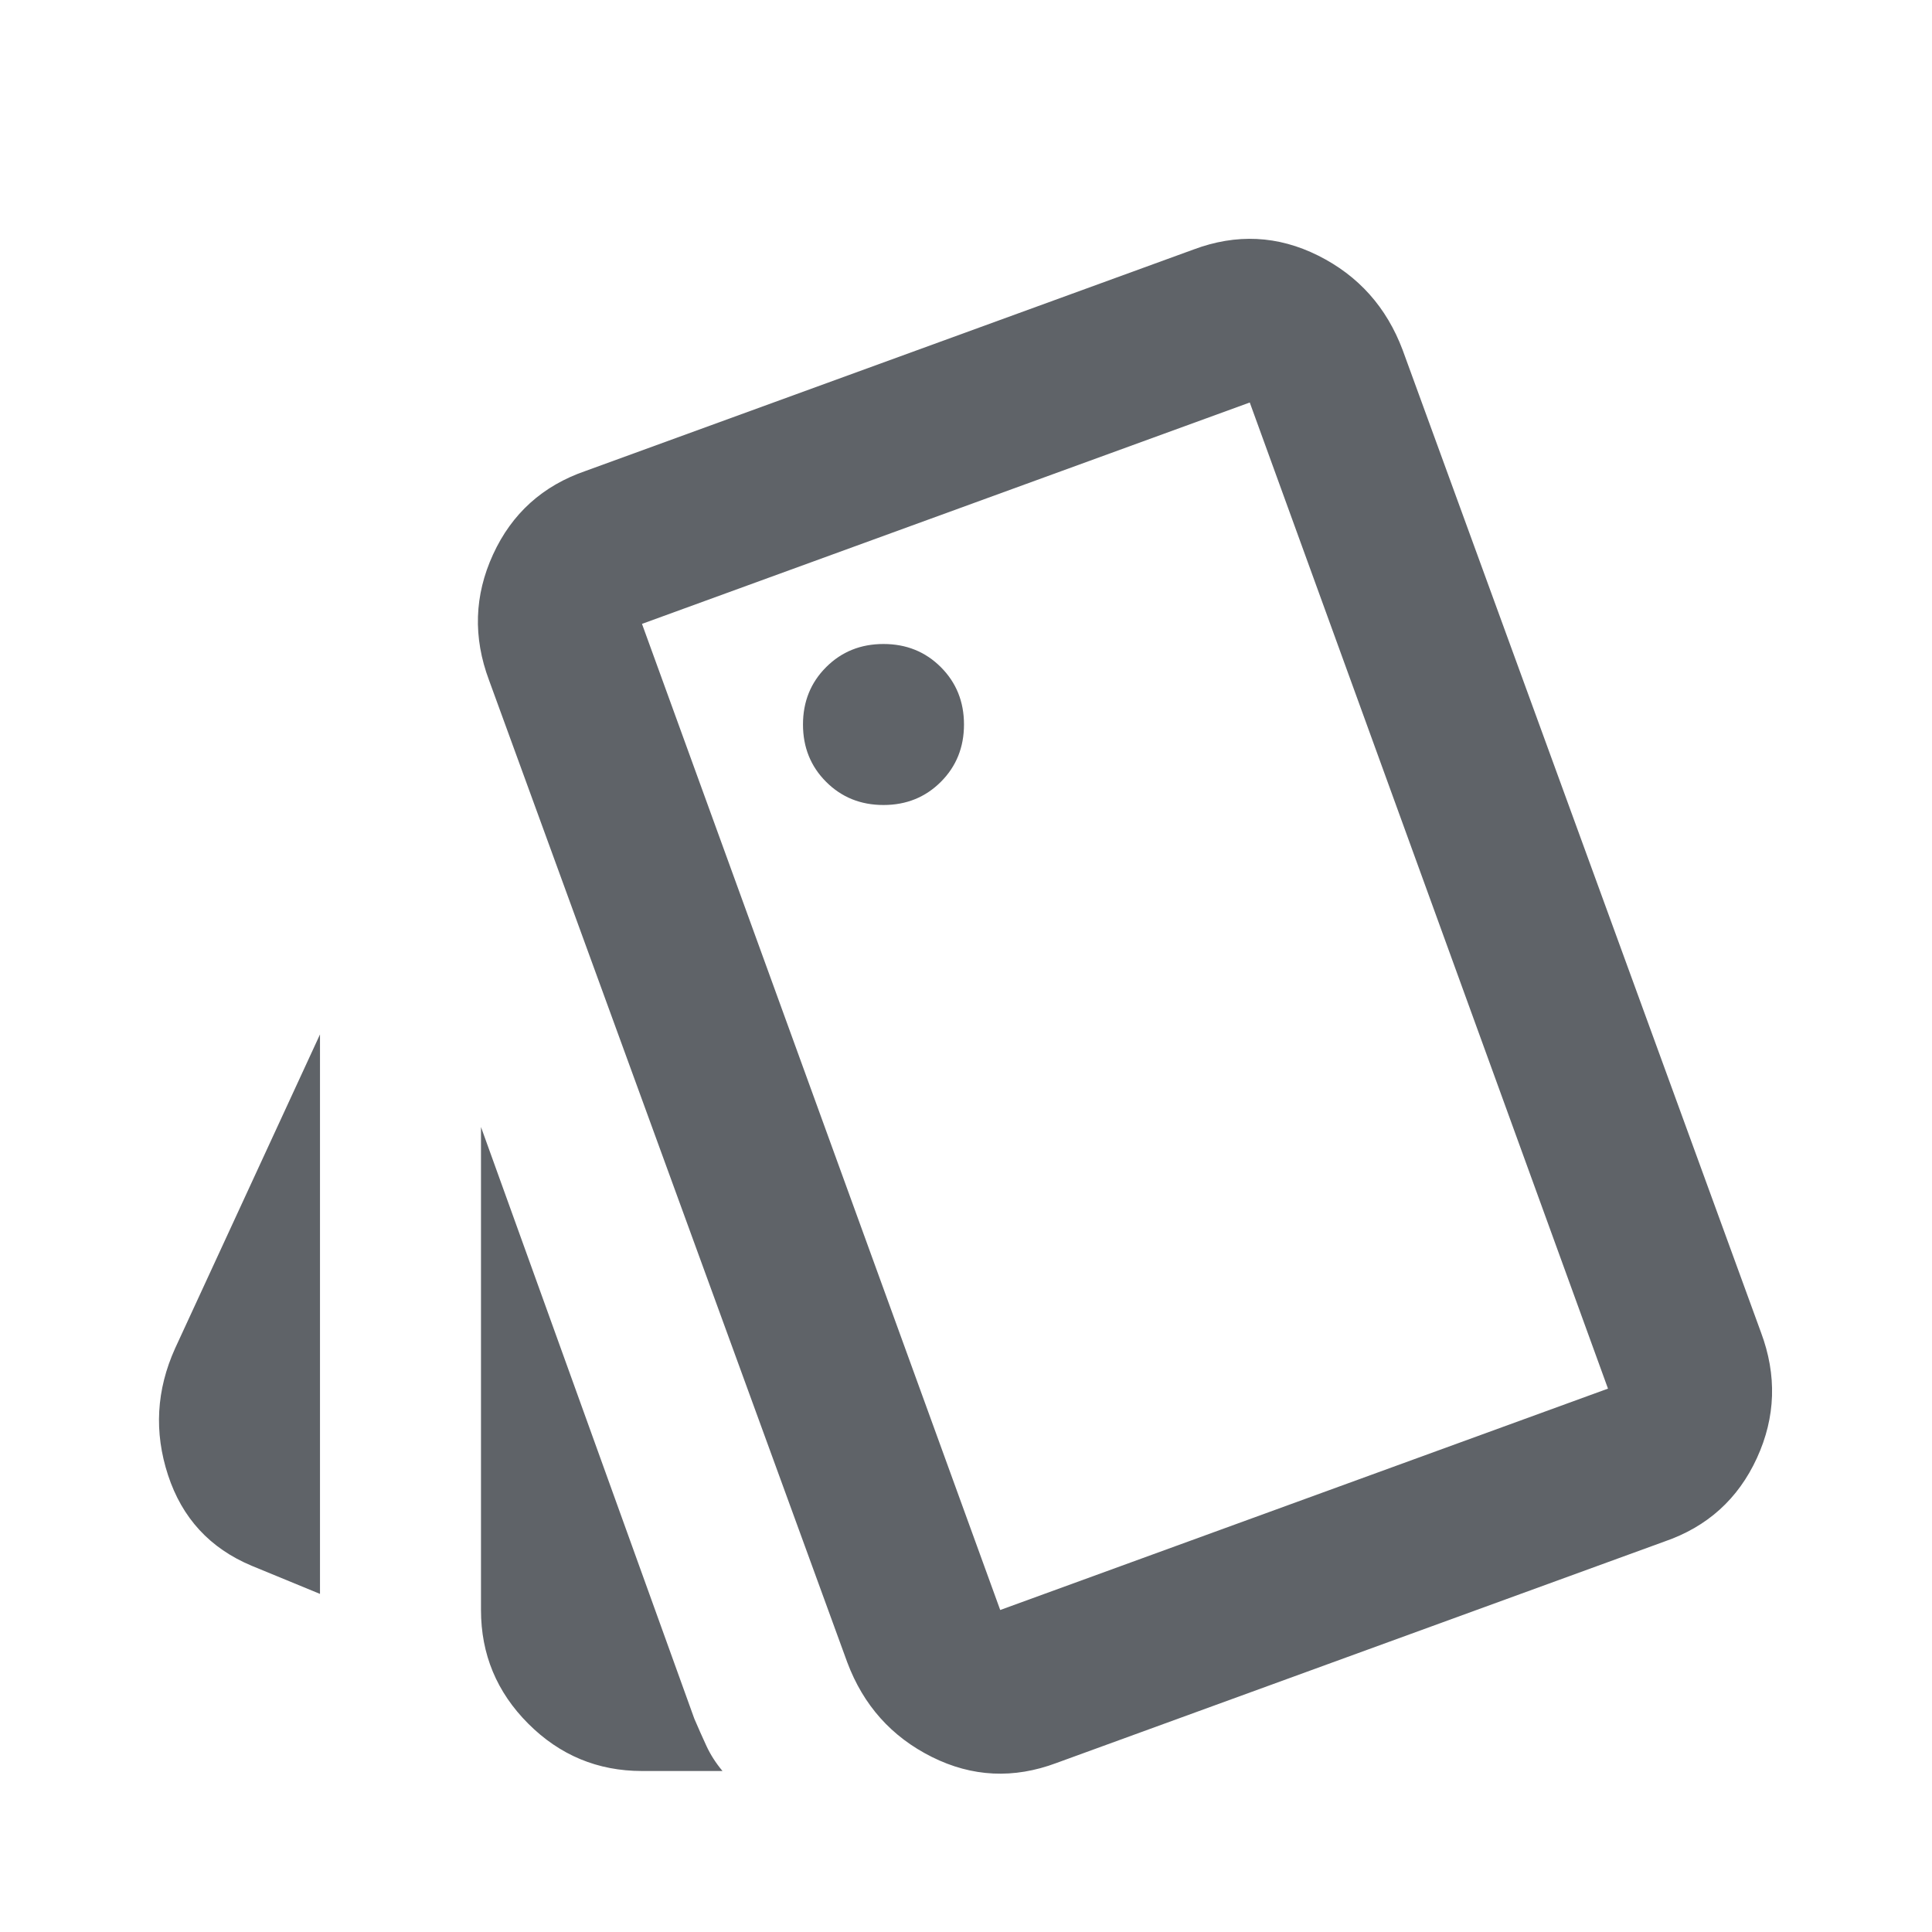
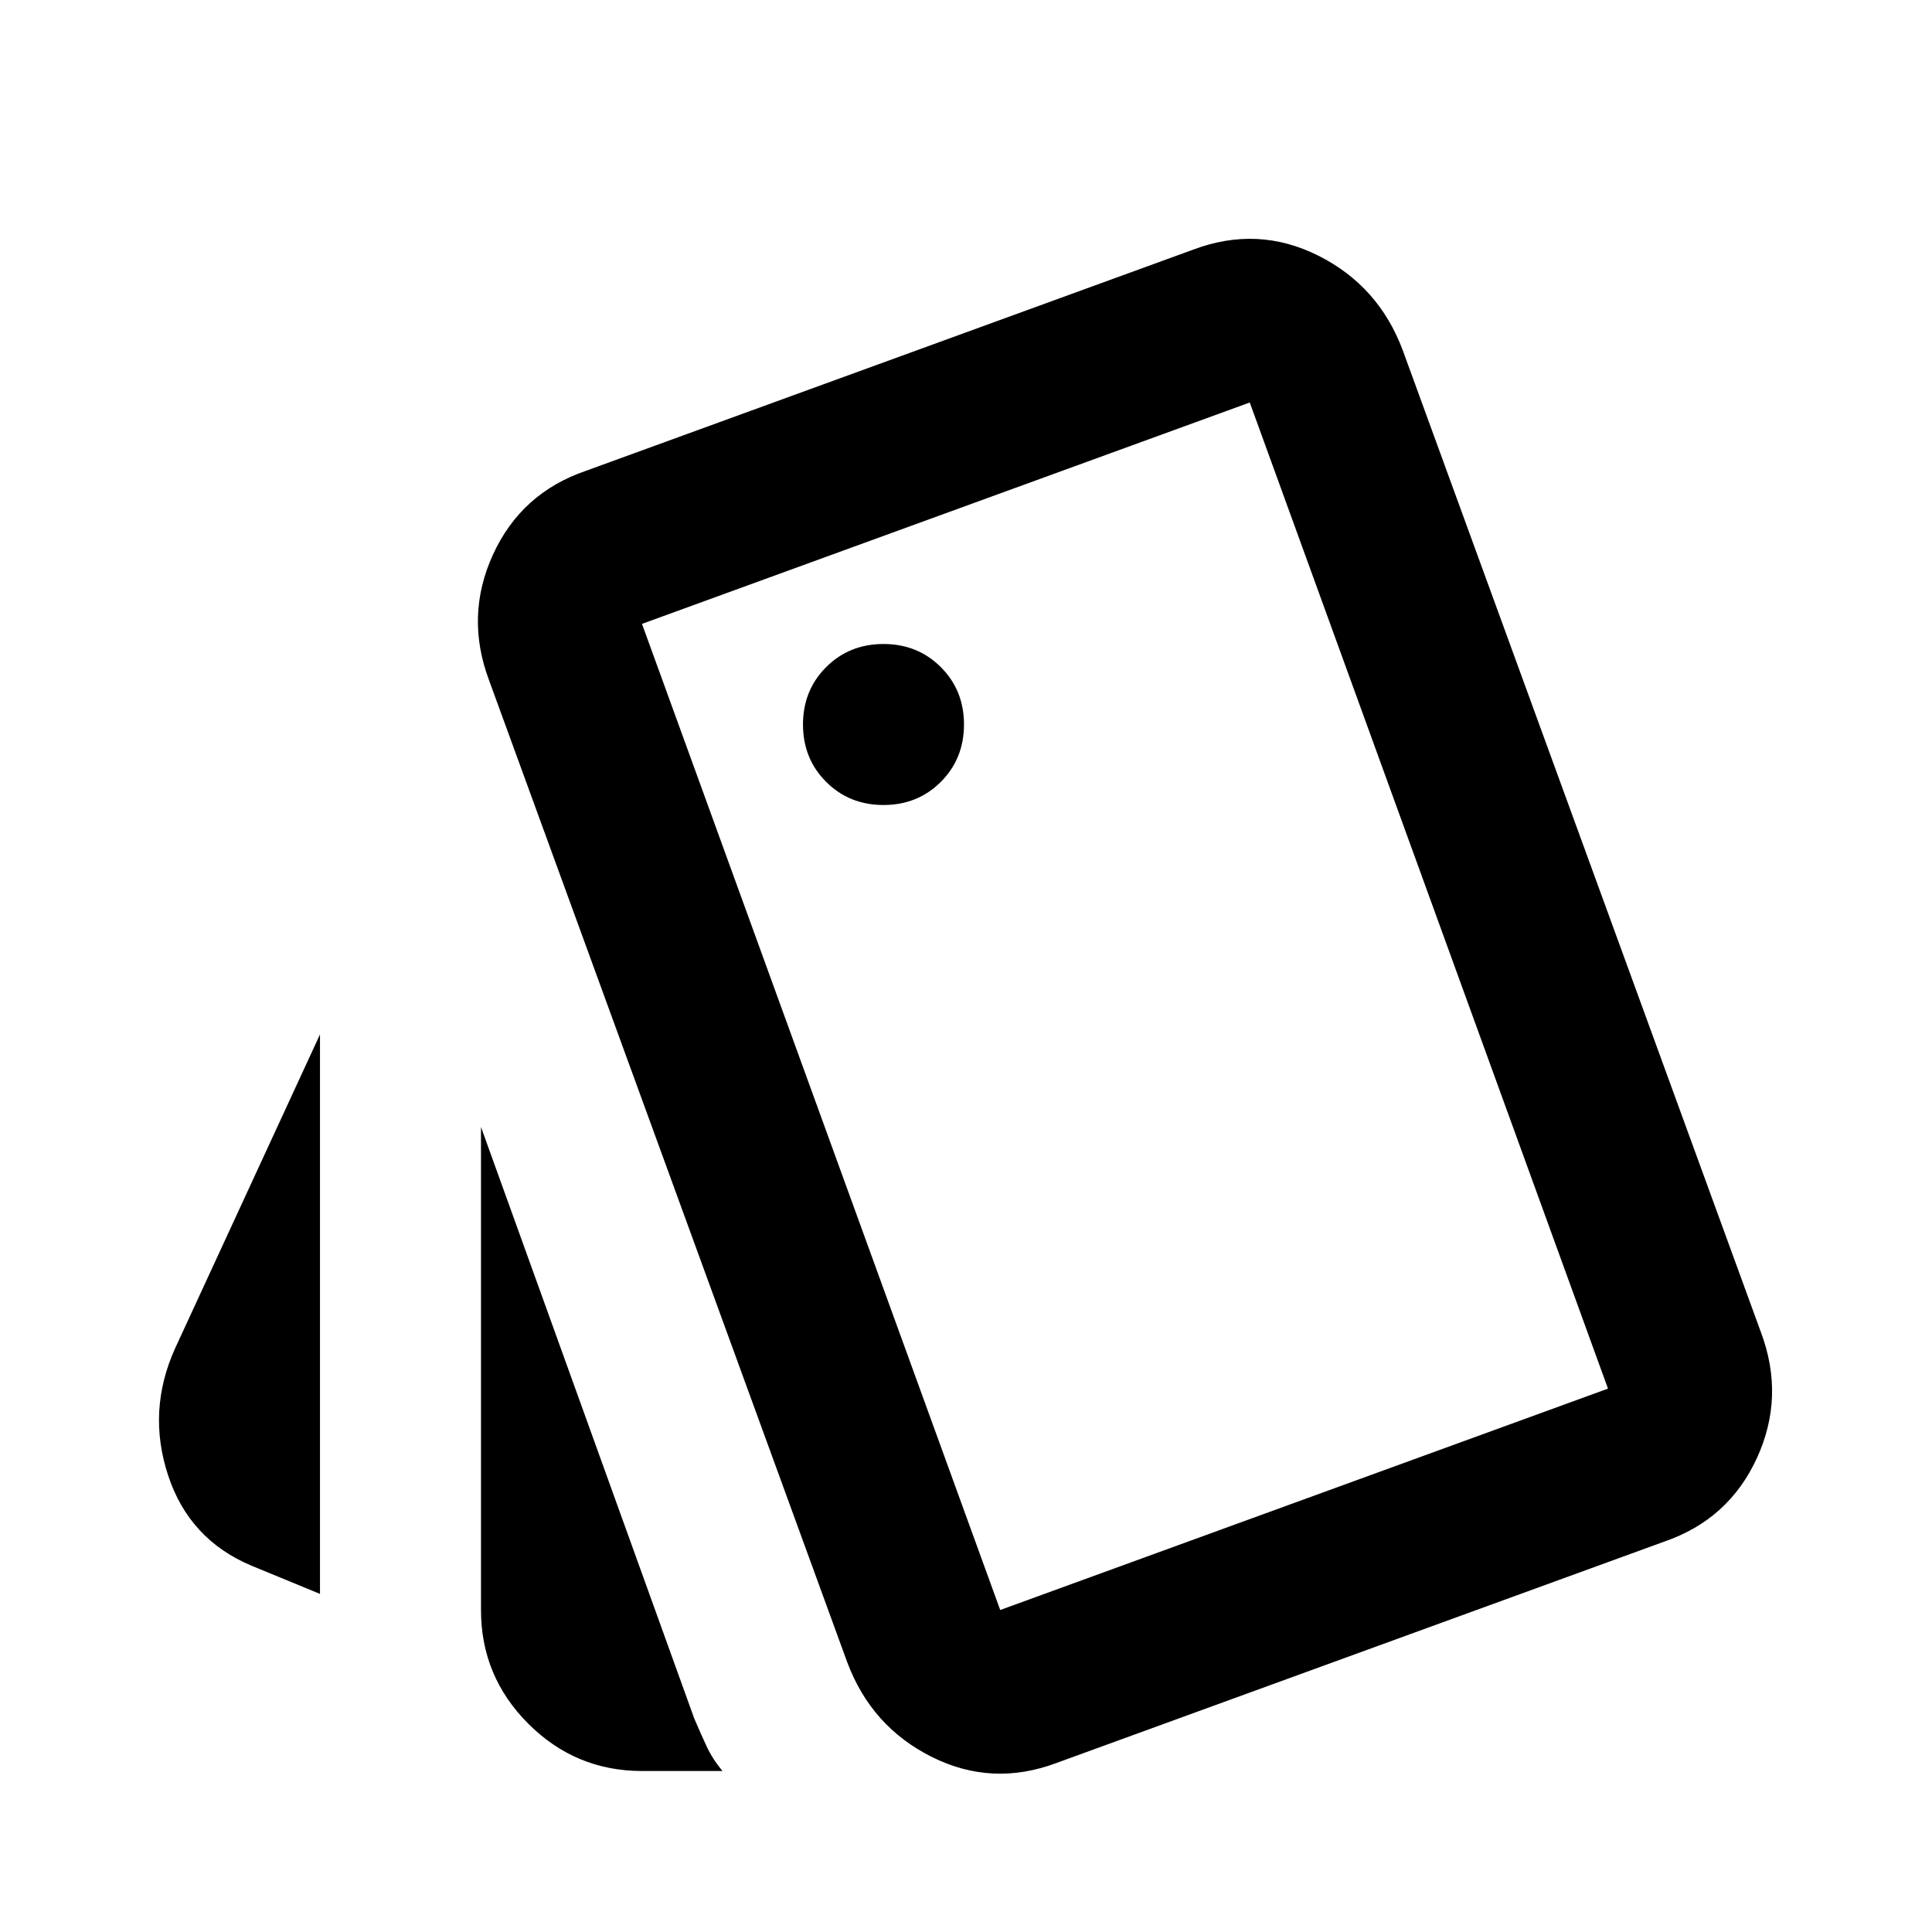
- <svg xmlns="http://www.w3.org/2000/svg" height="24px" viewBox="0 -960 960 960" width="24px" fill="#5f6368">
+ <svg xmlns="http://www.w3.org/2000/svg" height="24px" viewBox="0 -960 960 960" width="24px">
  <path d="m159-168-34-14q-31-13-41.5-45t3.5-63l72-156v278Zm160 88q-33 0-56.5-23.5T239-160v-240l106 294q3 7 6 13.5t8 12.5h-40Zm206-4q-32 12-62-3t-42-47L243-622q-12-32 2-62.5t46-41.5l302-110q32-12 62 3t42 47l178 488q12 32-2 62.5T827-194L525-84Zm-86-476q17 0 28.5-11.5T479-600q0-17-11.5-28.5T439-640q-17 0-28.5 11.5T399-600q0 17 11.5 28.5T439-560Zm58 400 302-110-178-490-302 110 178 490ZM319-650l302-110-302 110Z" />
</svg>
